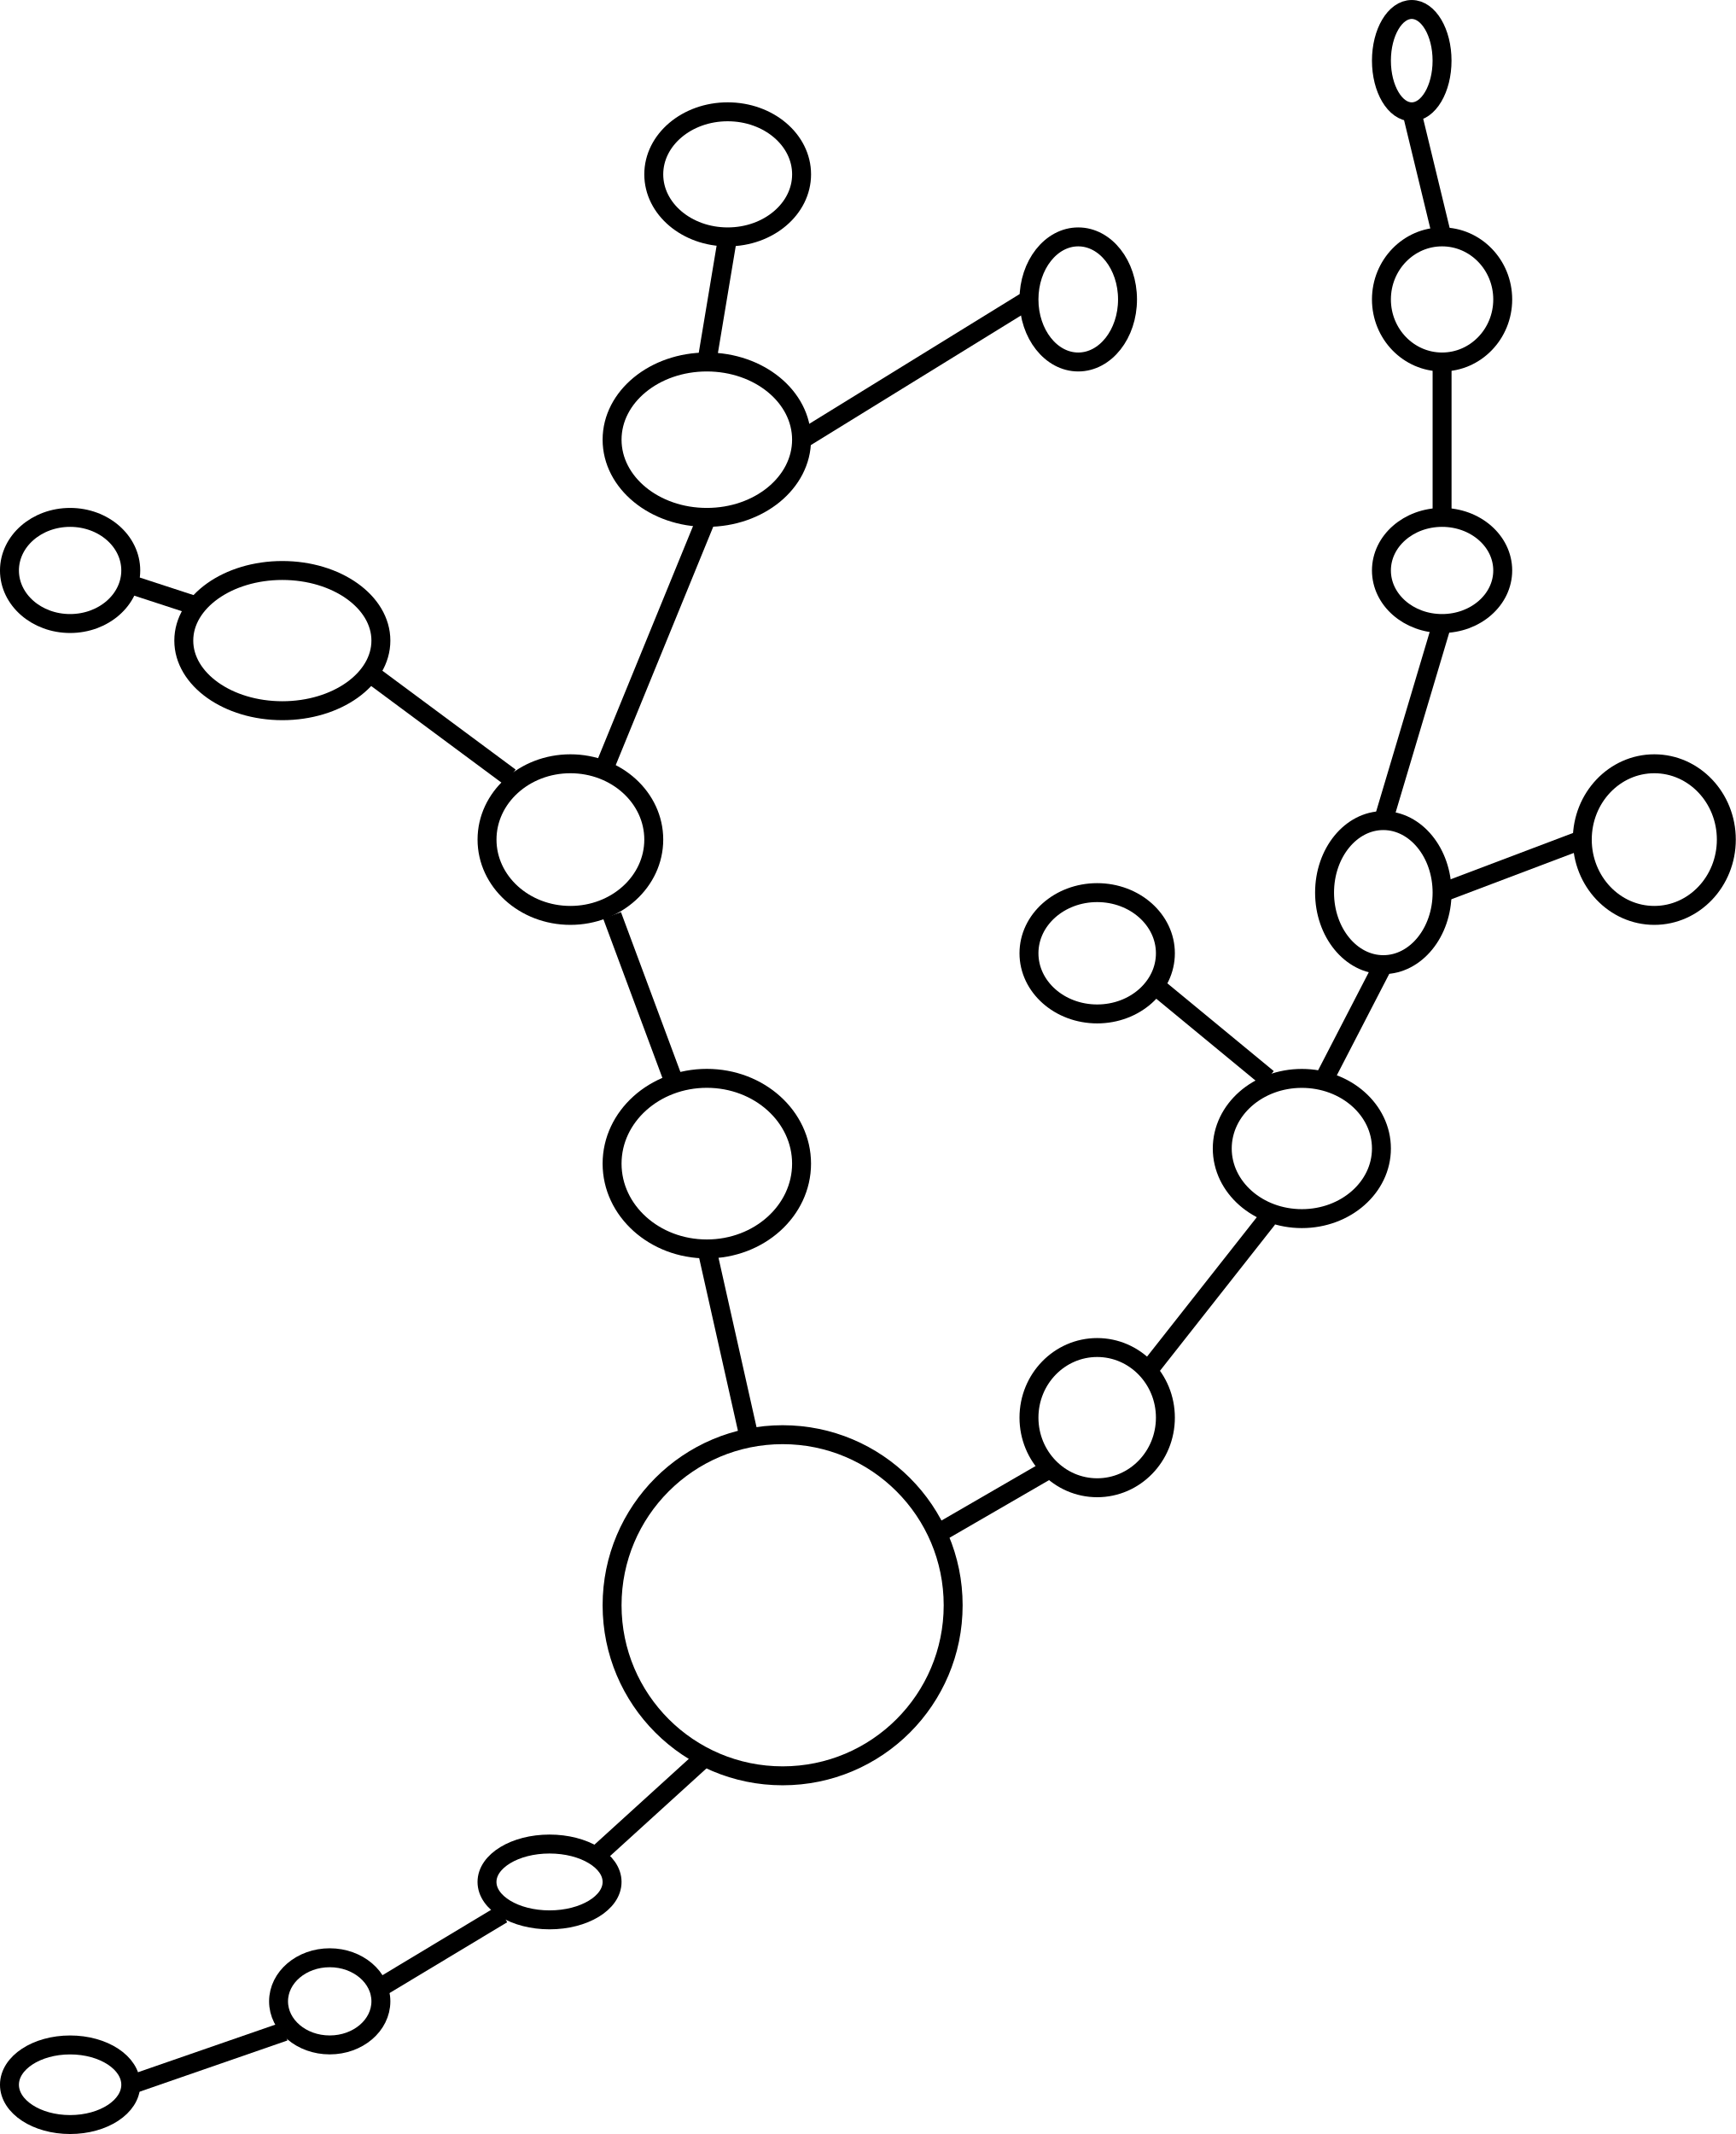
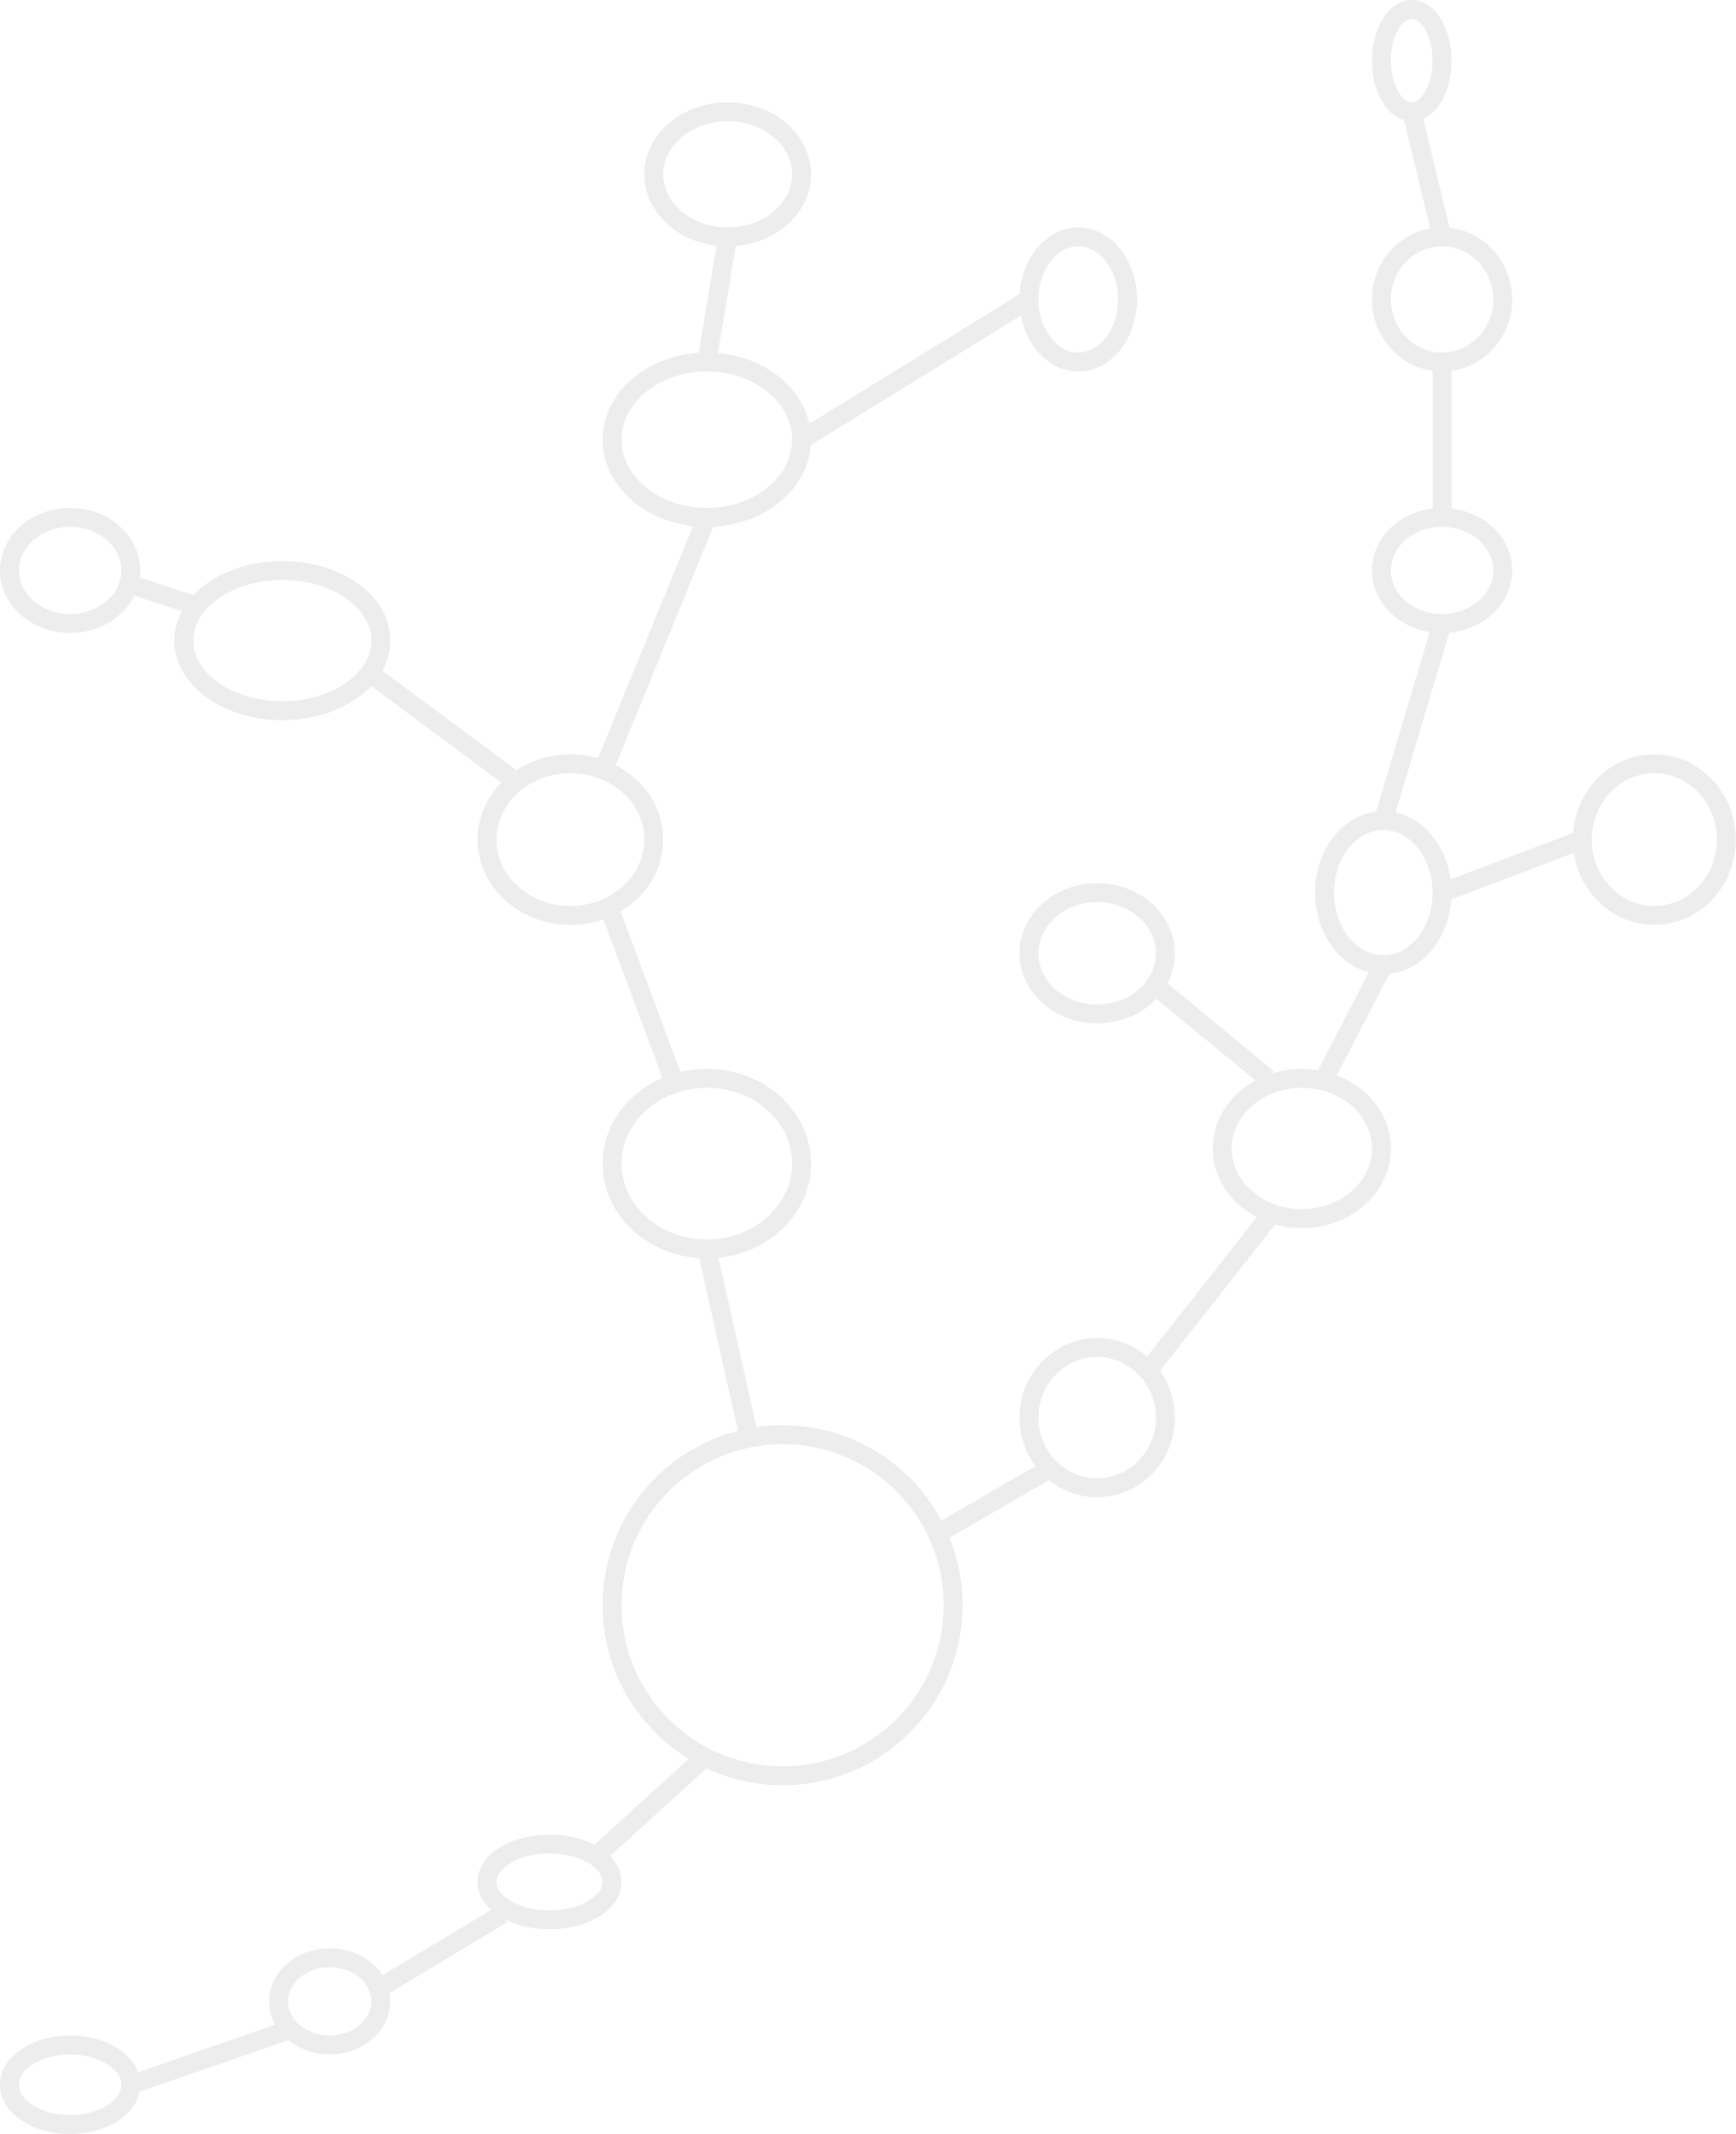
<svg xmlns="http://www.w3.org/2000/svg" width="60.59mm" height="74.48mm" viewBox="0 0 60.59 74.48" version="1.1" id="svg8">
  <defs id="defs2" />
  <g id="layer1" transform="translate(-92.78371,-63.52411)">
-     <path id="path3998" d="m 120.102,125.503 c -3.288,0 -5.953,-2.665 -5.953,-5.953 0,-3.288 2.665,-5.953 5.953,-5.953 3.288,0 5.953,2.665 5.953,5.953 0,3.288 -2.665,5.953 -5.953,5.953 z" style="fill-opacity:0;stroke:#000000;stroke-width:0.661" />
-     <path id="path4000" d="m 117.456,107.114 c -1.827,0 -3.307,-1.333 -3.307,-2.977 0,-1.644 1.481,-2.977 3.307,-2.977 1.827,0 3.307,1.333 3.307,2.977 0,1.644 -1.481,2.977 -3.307,2.977 z" style="fill-opacity:0;stroke:#000000;stroke-width:0.661" />
-     <path id="path4002" d="m 112.694,95.473 c -1.607,0 -2.91,-1.185 -2.91,-2.646 0,-1.461 1.303,-2.646 2.91,-2.646 1.607,0 2.91,1.185 2.91,2.646 0,1.461 -1.303,2.646 -2.91,2.646 z" style="fill-opacity:0;stroke:#000000;stroke-width:0.661" />
-     <path id="path4004" d="m 102.639,88.329 c -1.9,0 -3.44,-1.096 -3.44,-2.447 0,-1.352 1.54,-2.447 3.44,-2.447 1.9,0 3.44,1.096 3.44,2.447 0,1.352 -1.54,2.447 -3.44,2.447 z" style="fill-opacity:0;stroke:#000000;stroke-width:0.661" />
-     <path id="path4006" d="m 117.456,81.582 c -1.827,0 -3.307,-1.214 -3.307,-2.712 0,-1.498 1.481,-2.712 3.307,-2.712 1.827,0 3.307,1.214 3.307,2.712 0,1.498 -1.481,2.712 -3.307,2.712 z" style="fill-opacity:0;stroke:#000000;stroke-width:0.661" />
-     <path id="path4008" d="m 131.082,115.449 c -1.315,0 -2.381,-1.096 -2.381,-2.447 0,-1.352 1.066,-2.447 2.381,-2.447 1.315,0 2.381,1.096 2.381,2.447 0,1.352 -1.066,2.447 -2.381,2.447 z" style="fill-opacity:0;stroke:#000000;stroke-width:0.661" />
-     <path id="path4010" d="m 138.226,106.056 c -1.534,0 -2.778,-1.096 -2.778,-2.447 0,-1.352 1.244,-2.447 2.778,-2.447 1.534,0 2.778,1.096 2.778,2.447 0,1.352 -1.244,2.447 -2.778,2.447 z" style="fill-opacity:0;stroke:#000000;stroke-width:0.661" />
-     <path id="path4012" d="m 141.07,97.192 c -1.132,0 -2.051,-1.125 -2.051,-2.514 0,-1.388 0.918,-2.514 2.051,-2.514 1.132,0 2.051,1.125 2.051,2.514 0,1.388 -0.918,2.514 -2.051,2.514 z" style="fill-opacity:0;stroke:#000000;stroke-width:0.661" />
-     <path id="path4014" d="m 150.529,95.473 c -1.388,0 -2.514,-1.185 -2.514,-2.646 0,-1.461 1.125,-2.646 2.514,-2.646 1.388,0 2.514,1.185 2.514,2.646 0,1.461 -1.125,2.646 -2.514,2.646 z" style="fill-opacity:0;stroke:#000000;stroke-width:0.661" />
-     <path id="path4016" d="m 143.121,85.286 c -1.169,0 -2.117,-0.829 -2.117,-1.852 0,-1.023 0.948,-1.852 2.117,-1.852 1.169,0 2.117,0.829 2.117,1.852 0,1.023 -0.948,1.852 -2.117,1.852 z" style="fill-opacity:0;stroke:#000000;stroke-width:0.661" />
-     <path id="path4018" d="m 143.121,76.158 c -1.169,0 -2.117,-0.977 -2.117,-2.183 0,-1.205 0.948,-2.183 2.117,-2.183 1.169,0 2.117,0.977 2.117,2.183 0,1.205 -0.948,2.183 -2.117,2.183 z" style="fill-opacity:0;stroke:#000000;stroke-width:0.661" />
-     <path id="path4020" d="m 142.062,67.427 c -0.584,0 -1.058,-0.8 -1.058,-1.786 0,-0.986 0.474,-1.786 1.058,-1.786 0.584,0 1.058,0.8 1.058,1.786 0,0.986 -0.474,1.786 -1.058,1.786 z" style="fill-opacity:0;stroke:#000000;stroke-width:0.661" />
-     <path id="path4022" d="m 118.184,71.792 c -1.425,0 -2.58,-0.977 -2.58,-2.183 0,-1.205 1.155,-2.183 2.58,-2.183 1.425,0 2.58,0.977 2.58,2.183 0,1.205 -1.155,2.183 -2.58,2.183 z" style="fill-opacity:0;stroke:#000000;stroke-width:0.661" />
-     <path id="path4024" d="m 95.231,85.286 c -1.169,0 -2.117,-0.829 -2.117,-1.852 0,-1.023 0.948,-1.852 2.117,-1.852 1.169,0 2.117,0.829 2.117,1.852 0,1.023 -0.948,1.852 -2.117,1.852 z" style="fill-opacity:0;stroke:#000000;stroke-width:0.661" />
-     <path id="path4026" d="m 111.966,130.53 c -1.205,0 -2.183,-0.592 -2.183,-1.323 0,-0.731 0.977,-1.323 2.183,-1.323 1.205,0 2.183,0.592 2.183,1.323 0,0.731 -0.977,1.323 -2.183,1.323 z" style="fill-opacity:0;stroke:#000000;stroke-width:0.661" />
-     <path id="path4028" d="m 104.293,134.895 c -0.986,0 -1.786,-0.681 -1.786,-1.521 0,-0.84 0.8,-1.521 1.786,-1.521 0.986,0 1.786,0.681 1.786,1.521 0,0.84 -0.8,1.521 -1.786,1.521 z" style="fill-opacity:0;stroke:#000000;stroke-width:0.661" />
-     <path id="path4030" d="m 95.231,137.674 c -1.169,0 -2.117,-0.622 -2.117,-1.389 0,-0.767 0.948,-1.389 2.117,-1.389 1.169,0 2.117,0.622 2.117,1.389 0,0.767 -0.948,1.389 -2.117,1.389 z" style="fill-opacity:0;stroke:#000000;stroke-width:0.661" />
-     <path id="path4032" d="m 117.456,107.114 1.455,6.482" style="fill-opacity:0;stroke:#000000;stroke-width:0.661" />
-     <path id="path4034" d="m 125.654,116.971 3.782,-2.19" style="fill-opacity:0;stroke:#000000;stroke-width:0.661" />
-     <path id="path4036" d="m 132.862,111.356 4.173,-5.3" style="fill-opacity:0;stroke:#000000;stroke-width:0.661" />
-     <path id="path4040" d="m 139.02,101.161 2.051,-3.969" style="fill-opacity:0;stroke:#000000;stroke-width:0.661" />
-     <path id="path4042" d="m 143.121,94.679 4.895,-1.852" style="fill-opacity:0;stroke:#000000;stroke-width:0.661" />
-     <path id="path4044" d="m 141.07,92.165 2.051,-6.879" style="fill-opacity:0;stroke:#000000;stroke-width:0.661" />
-     <path id="path4046" d="M 143.121,81.582 V 76.158" style="fill-opacity:0;stroke:#000000;stroke-width:0.661" />
-     <path id="path4048" d="m 143.121,71.792 -1.058,-4.366" style="fill-opacity:0;stroke:#000000;stroke-width:0.661" />
-     <path id="path4050" d="m 116.339,101.362 -2.19,-5.889" style="fill-opacity:0;stroke:#000000;stroke-width:0.661" />
-     <path id="path4052" d="m 113.829,90.448 3.627,-8.866" style="fill-opacity:0;stroke:#000000;stroke-width:0.661" />
-     <path id="path4054" d="m 117.456,76.158 0.728,-4.366" style="fill-opacity:0;stroke:#000000;stroke-width:0.661" />
-     <path id="path4056" d="m 105.745,87.059 4.84,3.589" style="fill-opacity:0;stroke:#000000;stroke-width:0.661" />
-     <path id="path4058" d="m 97.214,83.883 2.253,0.735" style="fill-opacity:0;stroke:#000000;stroke-width:0.661" />
-     <path id="path4060" d="m 113.681,128.218 3.575,-3.25" style="fill-opacity:0;stroke:#000000;stroke-width:0.661" />
-     <path id="path4062" d="m 106.146,132.84 4.172,-2.51" style="fill-opacity:0;stroke:#000000;stroke-width:0.661" />
-     <path id="path4064" d="m 97.348,136.285 5.36,-1.857" style="fill-opacity:0;stroke:#000000;stroke-width:0.661" />
-     <path id="path4066" d="m 130.421,76.158 c -0.95,0 -1.72,-0.977 -1.72,-2.183 0,-1.205 0.77,-2.183 1.72,-2.183 0.95,0 1.72,0.977 1.72,2.183 0,1.205 -0.77,2.183 -1.72,2.183 z" style="fill-opacity:0;stroke:#000000;stroke-width:0.661" />
-     <path id="path4068" d="m 120.763,78.87 7.938,-4.895" style="fill-opacity:0;stroke:#000000;stroke-width:0.661" />
-     <path id="path4070" d="m 131.082,98.912 c -1.315,0 -2.381,-0.948 -2.381,-2.117 0,-1.169 1.066,-2.117 2.381,-2.117 1.315,0 2.381,0.948 2.381,2.117 0,1.169 -1.066,2.117 -2.381,2.117 z" style="fill-opacity:0;stroke:#000000;stroke-width:0.661" />
-     <path id="path4072" d="m 137.035,101.161 -4.106,-3.385" style="fill-opacity:0;stroke:#000000;stroke-width:0.661" />
+     <path id="path3998" d="m 120.102,125.503 c -3.288,0 -5.953,-2.665 -5.953,-5.953 0,-3.288 2.665,-5.953 5.953,-5.953 3.288,0 5.953,2.665 5.953,5.953 0,3.288 -2.665,5.953 -5.953,5.953 z" style="fill-opacity:0;stroke:#ededed;stroke-width:0.661;fill:#e3dbdb;stroke-opacity:1" />
+     <path id="path4000" d="m 117.456,107.114 c -1.827,0 -3.307,-1.333 -3.307,-2.977 0,-1.644 1.481,-2.977 3.307,-2.977 1.827,0 3.307,1.333 3.307,2.977 0,1.644 -1.481,2.977 -3.307,2.977 z" style="fill-opacity:0;stroke:#ededed;stroke-width:0.661;fill:#e3dbdb;stroke-opacity:1" />
+     <path id="path4002" d="m 112.694,95.473 c -1.607,0 -2.91,-1.185 -2.91,-2.646 0,-1.461 1.303,-2.646 2.91,-2.646 1.607,0 2.91,1.185 2.91,2.646 0,1.461 -1.303,2.646 -2.91,2.646 z" style="fill-opacity:0;stroke:#ededed;stroke-width:0.661;fill:#e3dbdb;stroke-opacity:1" />
+     <path id="path4004" d="m 102.639,88.329 c -1.9,0 -3.44,-1.096 -3.44,-2.447 0,-1.352 1.54,-2.447 3.44,-2.447 1.9,0 3.44,1.096 3.44,2.447 0,1.352 -1.54,2.447 -3.44,2.447 z" style="fill-opacity:0;stroke:#ededed;stroke-width:0.661;fill:#e3dbdb;stroke-opacity:1" />
+     <path id="path4006" d="m 117.456,81.582 c -1.827,0 -3.307,-1.214 -3.307,-2.712 0,-1.498 1.481,-2.712 3.307,-2.712 1.827,0 3.307,1.214 3.307,2.712 0,1.498 -1.481,2.712 -3.307,2.712 z" style="fill-opacity:0;stroke:#ededed;stroke-width:0.661;fill:#e3dbdb;stroke-opacity:1" />
+     <path id="path4008" d="m 131.082,115.449 c -1.315,0 -2.381,-1.096 -2.381,-2.447 0,-1.352 1.066,-2.447 2.381,-2.447 1.315,0 2.381,1.096 2.381,2.447 0,1.352 -1.066,2.447 -2.381,2.447 z" style="fill-opacity:0;stroke:#ededed;stroke-width:0.661;fill:#e3dbdb;stroke-opacity:1" />
+     <path id="path4010" d="m 138.226,106.056 c -1.534,0 -2.778,-1.096 -2.778,-2.447 0,-1.352 1.244,-2.447 2.778,-2.447 1.534,0 2.778,1.096 2.778,2.447 0,1.352 -1.244,2.447 -2.778,2.447 z" style="fill-opacity:0;stroke:#ededed;stroke-width:0.661;fill:#e3dbdb;stroke-opacity:1" />
+     <path id="path4012" d="m 141.07,97.192 c -1.132,0 -2.051,-1.125 -2.051,-2.514 0,-1.388 0.918,-2.514 2.051,-2.514 1.132,0 2.051,1.125 2.051,2.514 0,1.388 -0.918,2.514 -2.051,2.514 z" style="fill-opacity:0;stroke:#ededed;stroke-width:0.661;fill:#e3dbdb;stroke-opacity:1" />
+     <path id="path4014" d="m 150.529,95.473 c -1.388,0 -2.514,-1.185 -2.514,-2.646 0,-1.461 1.125,-2.646 2.514,-2.646 1.388,0 2.514,1.185 2.514,2.646 0,1.461 -1.125,2.646 -2.514,2.646 z" style="fill-opacity:0;stroke:#ededed;stroke-width:0.661;fill:#e3dbdb;stroke-opacity:1" />
+     <path id="path4016" d="m 143.121,85.286 c -1.169,0 -2.117,-0.829 -2.117,-1.852 0,-1.023 0.948,-1.852 2.117,-1.852 1.169,0 2.117,0.829 2.117,1.852 0,1.023 -0.948,1.852 -2.117,1.852 z" style="fill-opacity:0;stroke:#ededed;stroke-width:0.661;fill:#e3dbdb;stroke-opacity:1" />
+     <path id="path4018" d="m 143.121,76.158 c -1.169,0 -2.117,-0.977 -2.117,-2.183 0,-1.205 0.948,-2.183 2.117,-2.183 1.169,0 2.117,0.977 2.117,2.183 0,1.205 -0.948,2.183 -2.117,2.183 z" style="fill-opacity:0;stroke:#ededed;stroke-width:0.661;fill:#e3dbdb;stroke-opacity:1" />
+     <path id="path4020" d="m 142.062,67.427 c -0.584,0 -1.058,-0.8 -1.058,-1.786 0,-0.986 0.474,-1.786 1.058,-1.786 0.584,0 1.058,0.8 1.058,1.786 0,0.986 -0.474,1.786 -1.058,1.786 z" style="fill-opacity:0;stroke:#ededed;stroke-width:0.661;fill:#e3dbdb;stroke-opacity:1" />
+     <path id="path4022" d="m 118.184,71.792 c -1.425,0 -2.58,-0.977 -2.58,-2.183 0,-1.205 1.155,-2.183 2.58,-2.183 1.425,0 2.58,0.977 2.58,2.183 0,1.205 -1.155,2.183 -2.58,2.183 z" style="fill-opacity:0;stroke:#ededed;stroke-width:0.661;fill:#e3dbdb;stroke-opacity:1" />
+     <path id="path4024" d="m 95.231,85.286 c -1.169,0 -2.117,-0.829 -2.117,-1.852 0,-1.023 0.948,-1.852 2.117,-1.852 1.169,0 2.117,0.829 2.117,1.852 0,1.023 -0.948,1.852 -2.117,1.852 z" style="fill-opacity:0;stroke:#ededed;stroke-width:0.661;fill:#e3dbdb;stroke-opacity:1" />
+     <path id="path4026" d="m 111.966,130.53 c -1.205,0 -2.183,-0.592 -2.183,-1.323 0,-0.731 0.977,-1.323 2.183,-1.323 1.205,0 2.183,0.592 2.183,1.323 0,0.731 -0.977,1.323 -2.183,1.323 z" style="fill-opacity:0;stroke:#ededed;stroke-width:0.661;fill:#e3dbdb;stroke-opacity:1" />
+     <path id="path4028" d="m 104.293,134.895 c -0.986,0 -1.786,-0.681 -1.786,-1.521 0,-0.84 0.8,-1.521 1.786,-1.521 0.986,0 1.786,0.681 1.786,1.521 0,0.84 -0.8,1.521 -1.786,1.521 z" style="fill-opacity:0;stroke:#ededed;stroke-width:0.661;fill:#e3dbdb;stroke-opacity:1" />
+     <path id="path4030" d="m 95.231,137.674 c -1.169,0 -2.117,-0.622 -2.117,-1.389 0,-0.767 0.948,-1.389 2.117,-1.389 1.169,0 2.117,0.622 2.117,1.389 0,0.767 -0.948,1.389 -2.117,1.389 z" style="fill-opacity:0;stroke:#ededed;stroke-width:0.661;fill:#e3dbdb;stroke-opacity:1" />
+     <path id="path4032" d="m 117.456,107.114 1.455,6.482" style="fill-opacity:0;stroke:#ededed;stroke-width:0.661;fill:#e3dbdb;stroke-opacity:1" />
+     <path id="path4034" d="m 125.654,116.971 3.782,-2.19" style="fill-opacity:0;stroke:#ededed;stroke-width:0.661;fill:#e3dbdb;stroke-opacity:1" />
+     <path id="path4036" d="m 132.862,111.356 4.173,-5.3" style="fill-opacity:0;stroke:#ededed;stroke-width:0.661;fill:#e3dbdb;stroke-opacity:1" />
+     <path id="path4040" d="m 139.02,101.161 2.051,-3.969" style="fill-opacity:0;stroke:#ededed;stroke-width:0.661;fill:#e3dbdb;stroke-opacity:1" />
+     <path id="path4042" d="m 143.121,94.679 4.895,-1.852" style="fill-opacity:0;stroke:#ededed;stroke-width:0.661;fill:#e3dbdb;stroke-opacity:1" />
+     <path id="path4044" d="m 141.07,92.165 2.051,-6.879" style="fill-opacity:0;stroke:#ededed;stroke-width:0.661;fill:#e3dbdb;stroke-opacity:1" />
+     <path id="path4046" d="M 143.121,81.582 V 76.158" style="fill-opacity:0;stroke:#ededed;stroke-width:0.661;fill:#e3dbdb;stroke-opacity:1" />
+     <path id="path4048" d="m 143.121,71.792 -1.058,-4.366" style="fill-opacity:0;stroke:#ededed;stroke-width:0.661;fill:#e3dbdb;stroke-opacity:1" />
+     <path id="path4050" d="m 116.339,101.362 -2.19,-5.889" style="fill-opacity:0;stroke:#ededed;stroke-width:0.661;fill:#e3dbdb;stroke-opacity:1" />
+     <path id="path4052" d="m 113.829,90.448 3.627,-8.866" style="fill-opacity:0;stroke:#ededed;stroke-width:0.661;fill:#e3dbdb;stroke-opacity:1" />
+     <path id="path4054" d="m 117.456,76.158 0.728,-4.366" style="fill-opacity:0;stroke:#ededed;stroke-width:0.661;fill:#e3dbdb;stroke-opacity:1" />
+     <path id="path4056" d="m 105.745,87.059 4.84,3.589" style="fill-opacity:0;stroke:#ededed;stroke-width:0.661;fill:#e3dbdb;stroke-opacity:1" />
+     <path id="path4058" d="m 97.214,83.883 2.253,0.735" style="fill-opacity:0;stroke:#ededed;stroke-width:0.661;fill:#e3dbdb;stroke-opacity:1" />
+     <path id="path4060" d="m 113.681,128.218 3.575,-3.25" style="fill-opacity:0;stroke:#ededed;stroke-width:0.661;fill:#e3dbdb;stroke-opacity:1" />
+     <path id="path4062" d="m 106.146,132.84 4.172,-2.51" style="fill-opacity:0;stroke:#ededed;stroke-width:0.661;fill:#e3dbdb;stroke-opacity:1" />
+     <path id="path4064" d="m 97.348,136.285 5.36,-1.857" style="fill-opacity:0;stroke:#ededed;stroke-width:0.661;fill:#e3dbdb;stroke-opacity:1" />
+     <path id="path4066" d="m 130.421,76.158 c -0.95,0 -1.72,-0.977 -1.72,-2.183 0,-1.205 0.77,-2.183 1.72,-2.183 0.95,0 1.72,0.977 1.72,2.183 0,1.205 -0.77,2.183 -1.72,2.183 z" style="fill-opacity:0;stroke:#ededed;stroke-width:0.661;fill:#e3dbdb;stroke-opacity:1" />
+     <path id="path4068" d="m 120.763,78.87 7.938,-4.895" style="fill-opacity:0;stroke:#ededed;stroke-width:0.661;fill:#e3dbdb;stroke-opacity:1" />
+     <path id="path4070" d="m 131.082,98.912 c -1.315,0 -2.381,-0.948 -2.381,-2.117 0,-1.169 1.066,-2.117 2.381,-2.117 1.315,0 2.381,0.948 2.381,2.117 0,1.169 -1.066,2.117 -2.381,2.117 z" style="fill-opacity:0;stroke:#ededed;stroke-width:0.661;fill:#e3dbdb;stroke-opacity:1" />
+     <path id="path4072" d="m 137.035,101.161 -4.106,-3.385" style="fill-opacity:0;stroke:#ededed;stroke-width:0.661;fill:#e3dbdb;stroke-opacity:1" />
    <g id="Text" transform="matrix(0.2645833,0,0,0.2645833,18.36964,8.160046)" />
  </g>
</svg>
